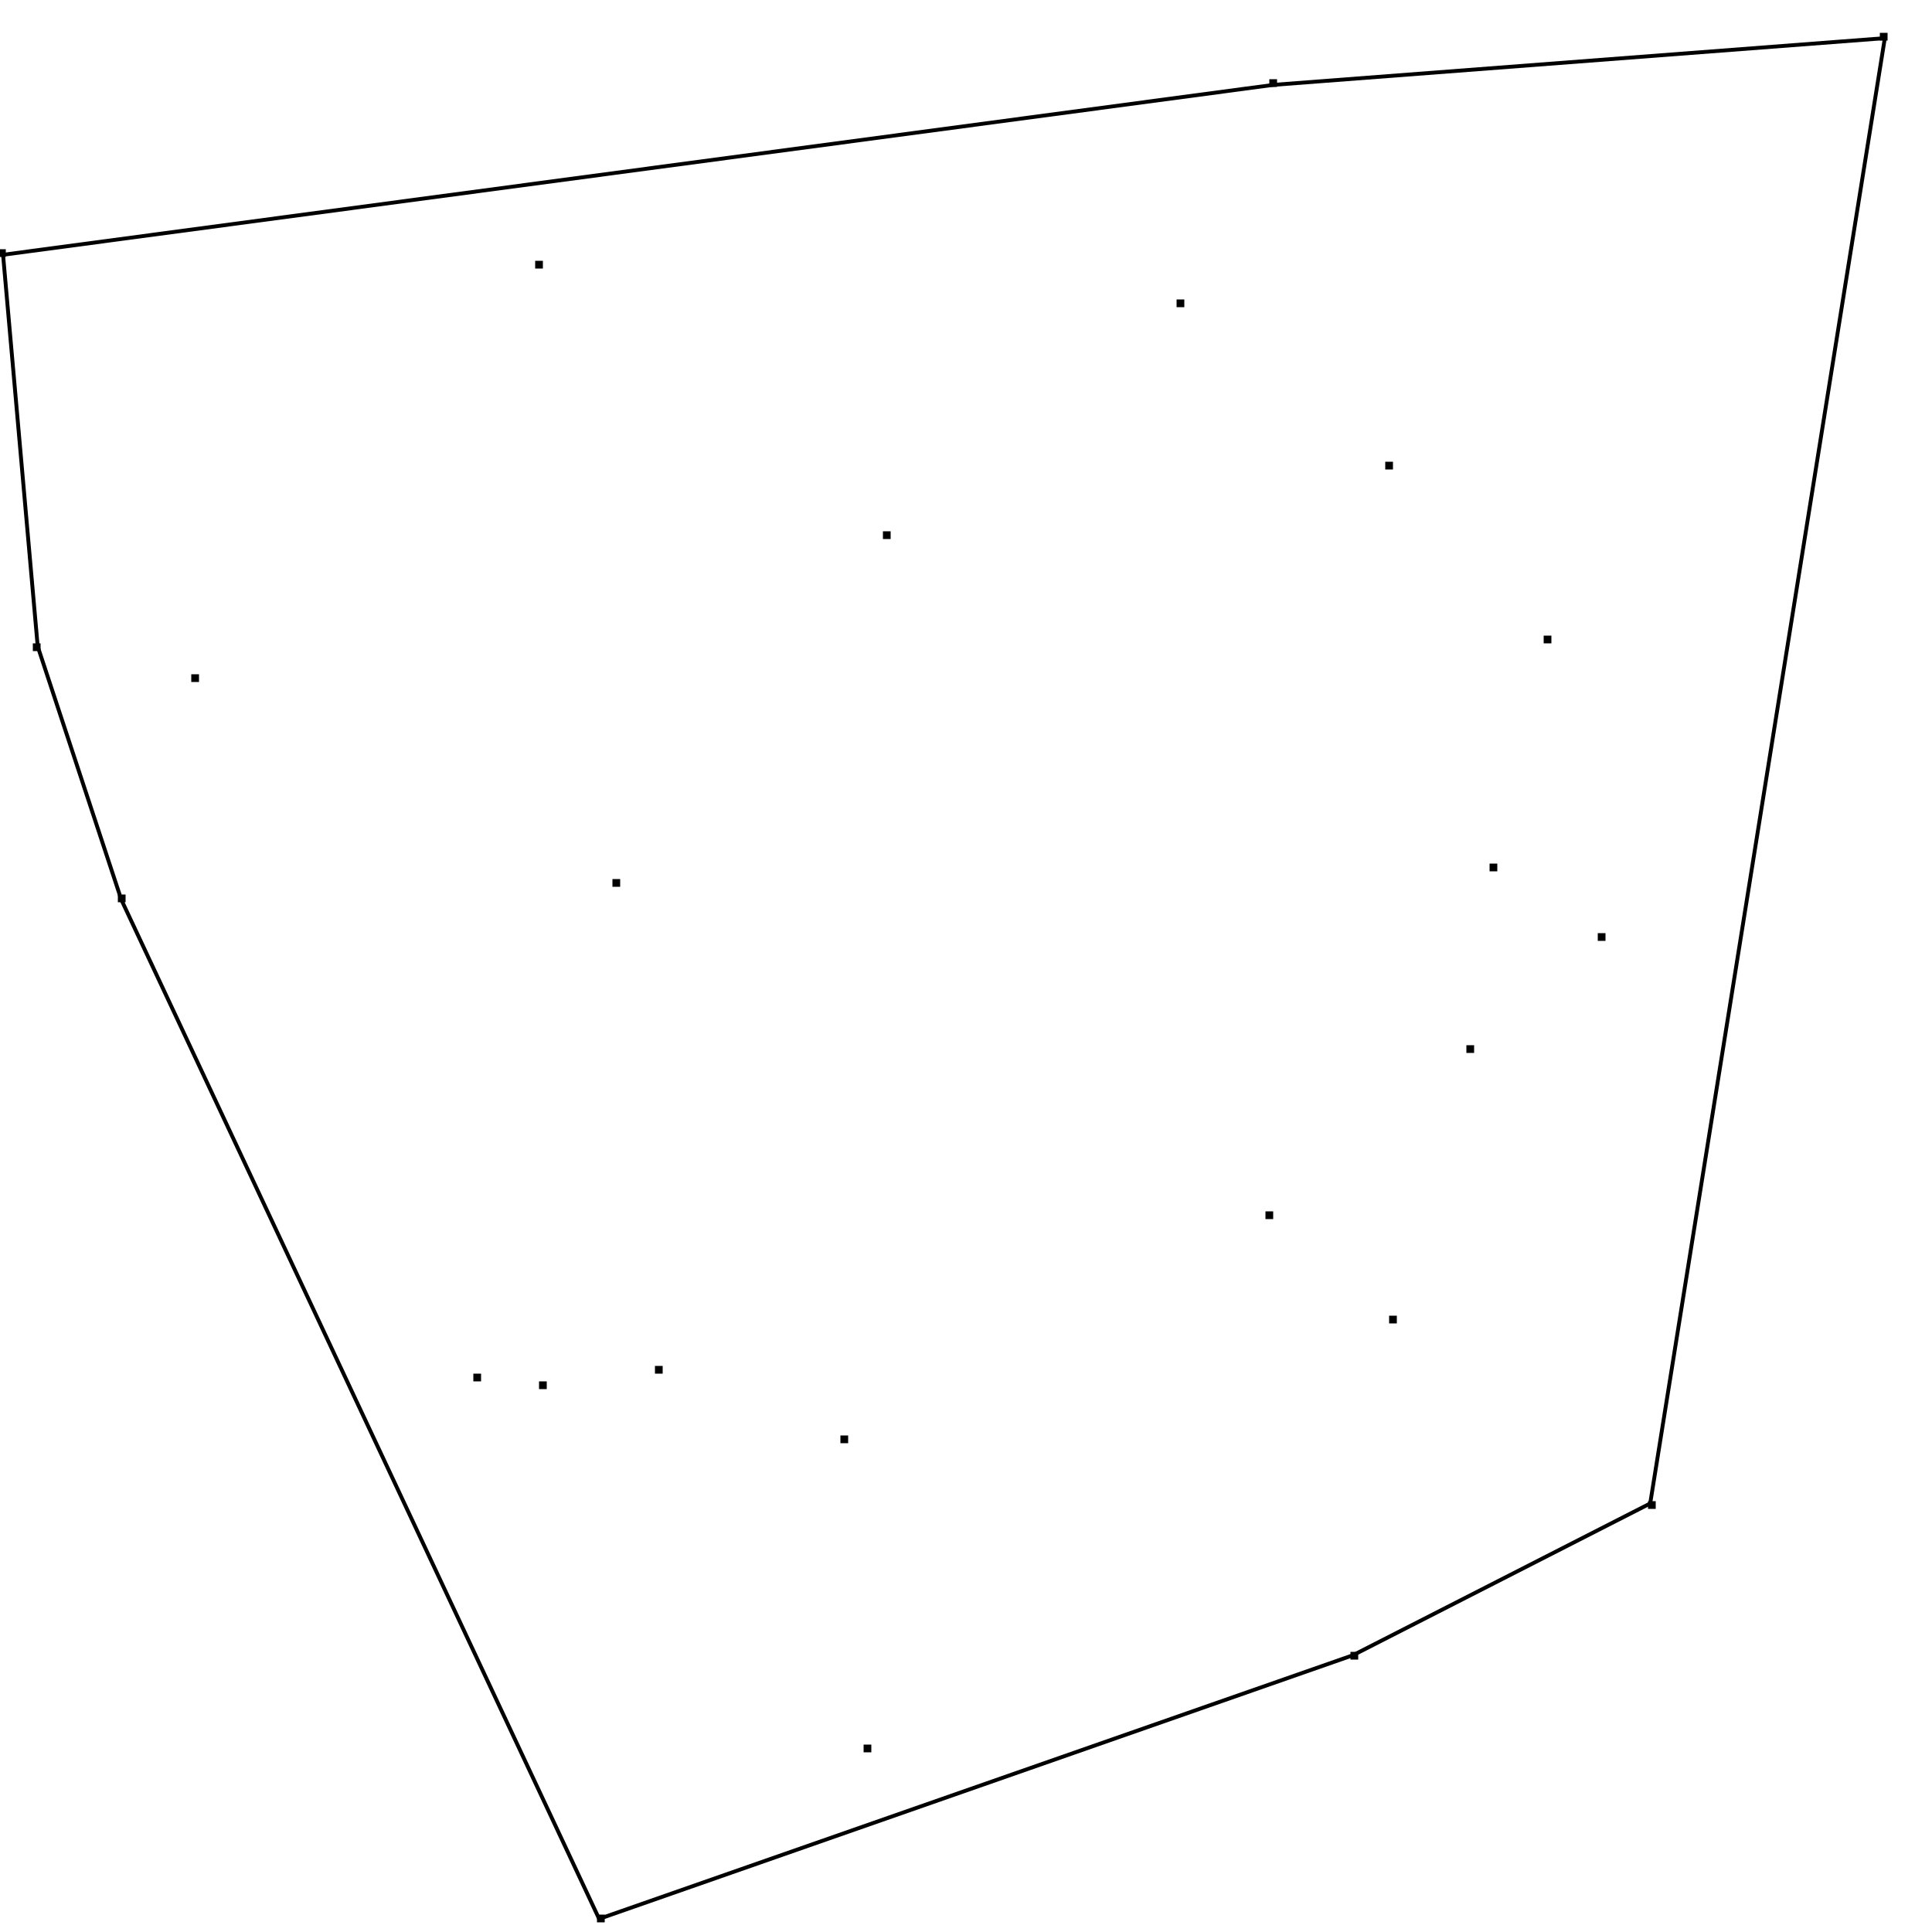
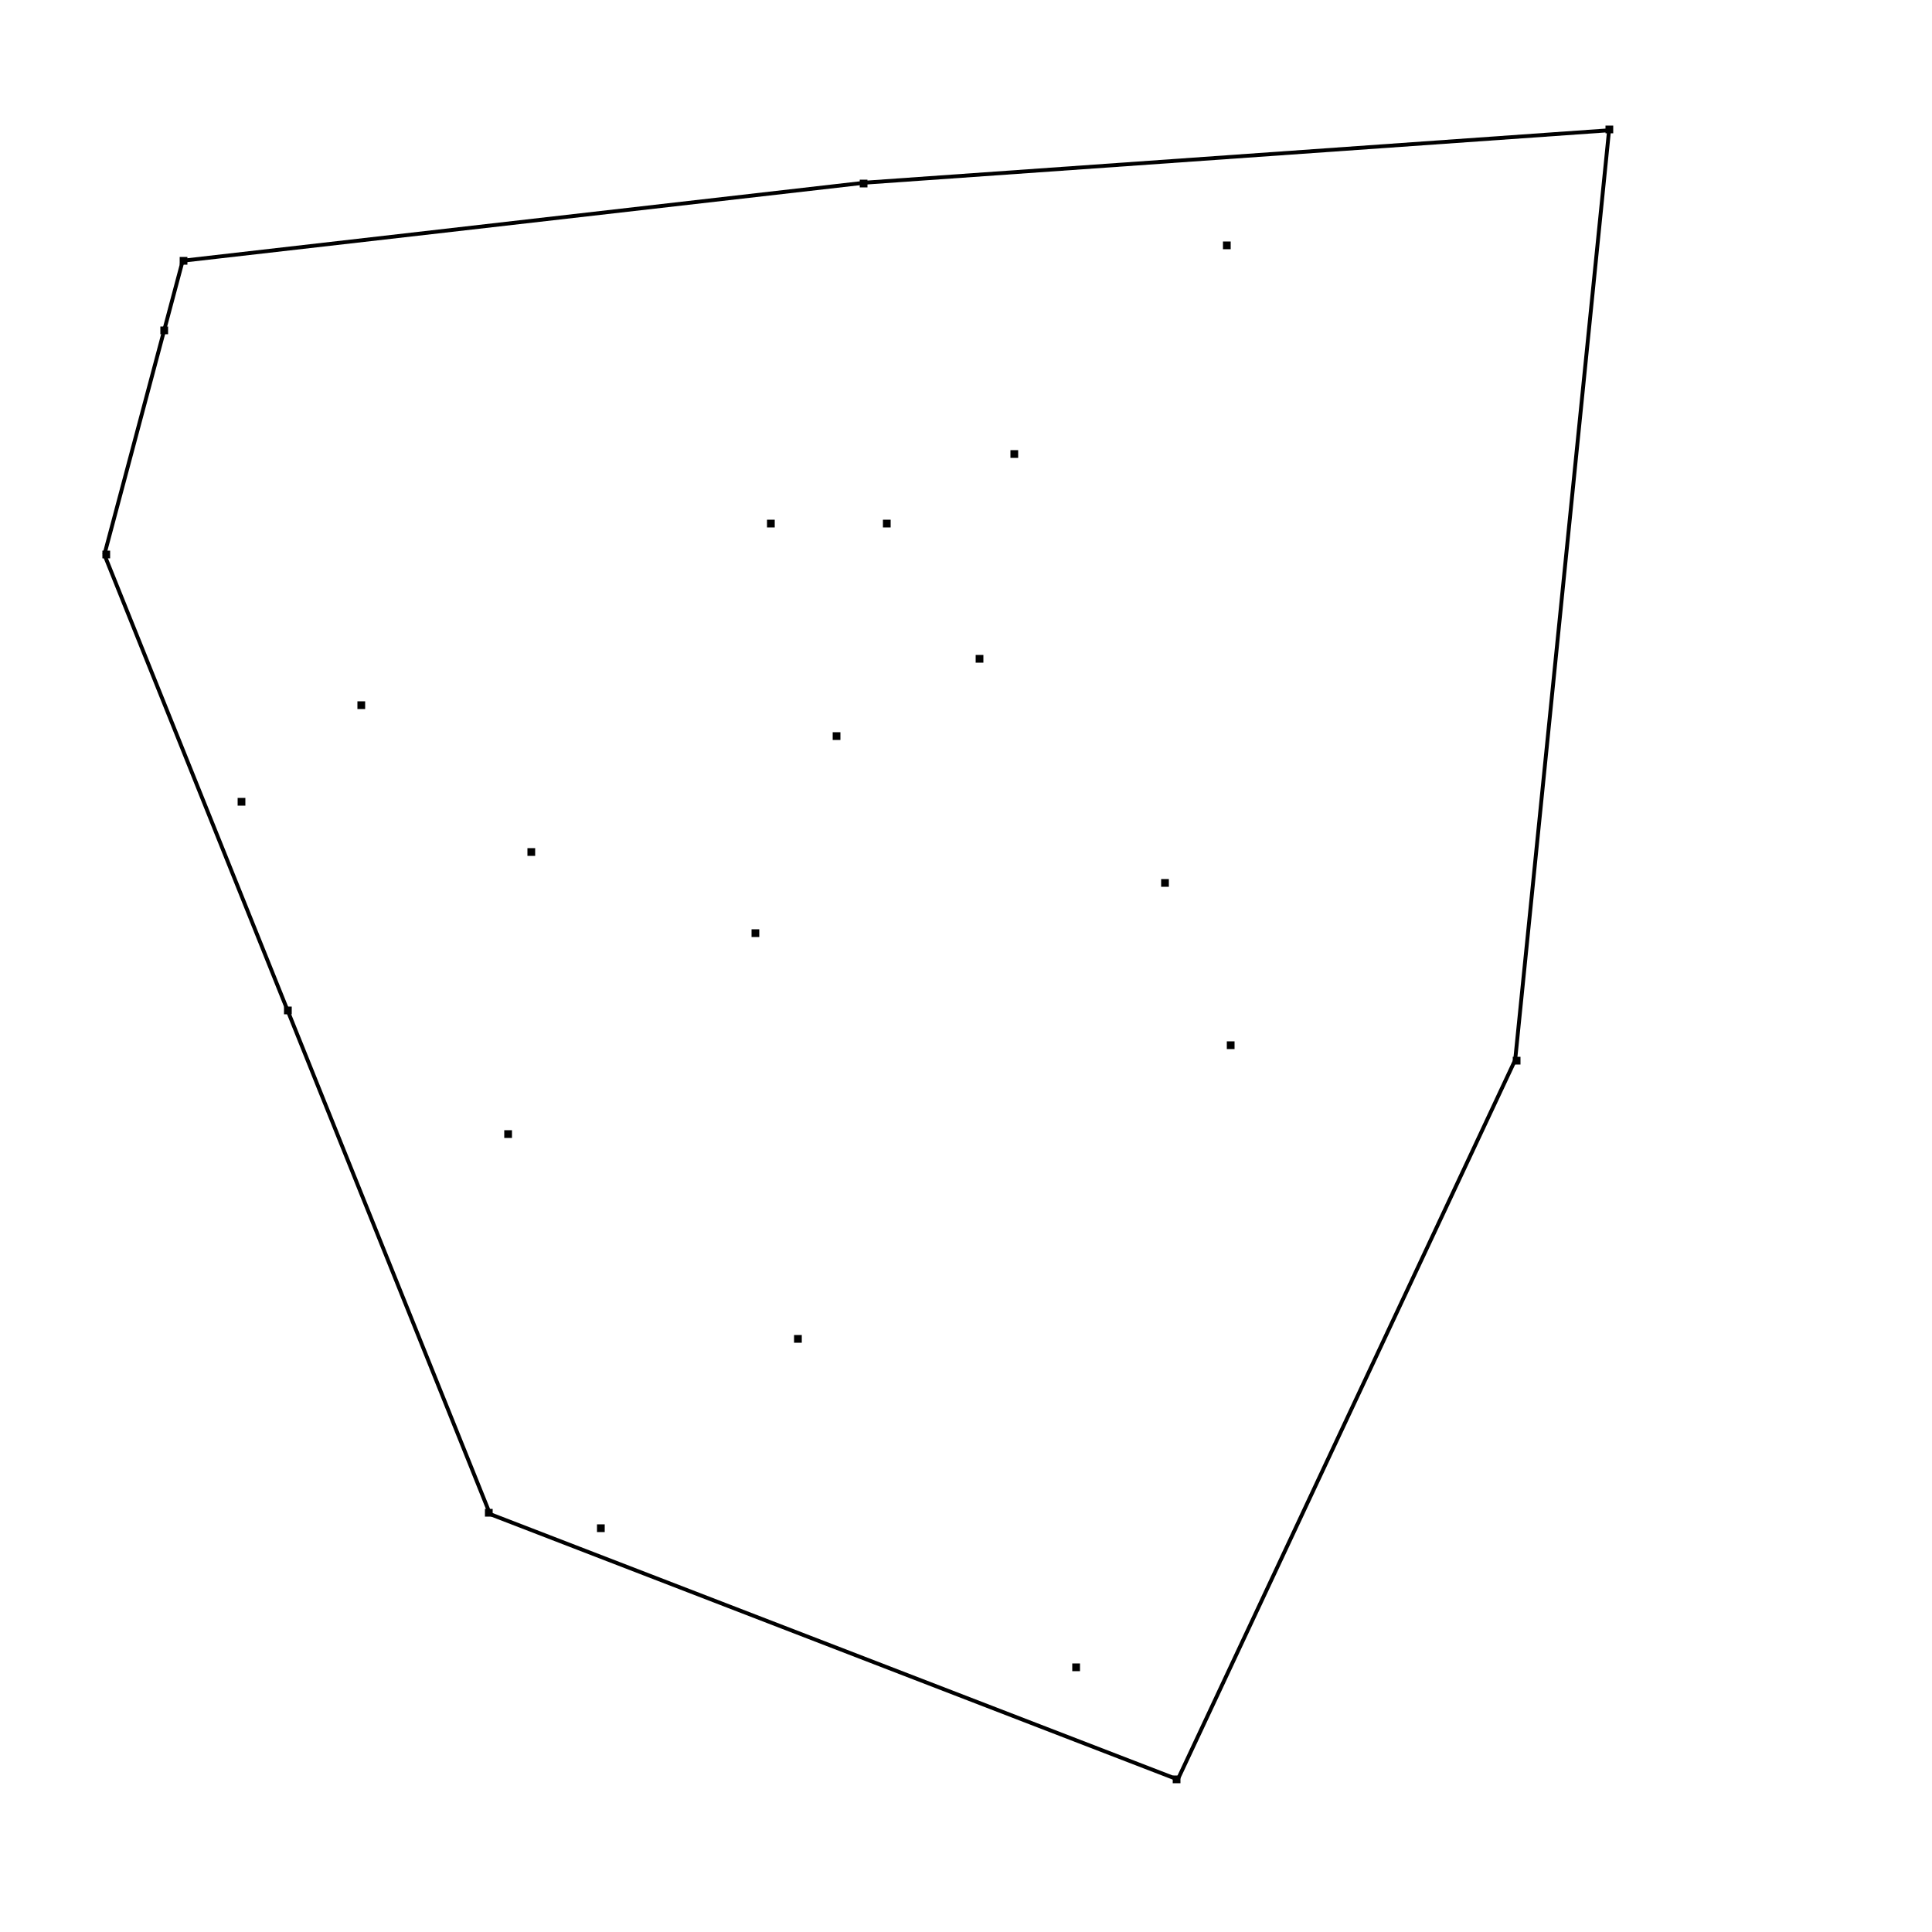
<svg xmlns="http://www.w3.org/2000/svg" height="500" width="500" text-rendering="auto" shape-rendering="auto">
-   <rect x="155" y="496" width="1" height="1" style=";stroke:rgb(0,0,0);fill:none" />
-   <rect x="386" y="224" width="1" height="1" style=";stroke:rgb(0,0,0);fill:none" />
-   <rect x="140" y="358" width="1" height="1" style=";stroke:rgb(0,0,0);fill:none" />
-   <rect x="31" y="232" width="1" height="1" style=";stroke:rgb(0,0,0);fill:none" />
-   <rect x="380" y="271" width="1" height="1" style=";stroke:rgb(0,0,0);fill:none" />
-   <rect x="50" y="175" width="1" height="1" style=";stroke:rgb(0,0,0);fill:none" />
-   <rect x="170" y="354" width="1" height="1" style=";stroke:rgb(0,0,0);fill:none" />
-   <rect x="0" y="65" width="1" height="1" style=";stroke:rgb(0,0,0);fill:none" />
-   <rect x="139" y="68" width="1" height="1" style=";stroke:rgb(0,0,0);fill:none" />
-   <rect x="329" y="21" width="1" height="1" style=";stroke:rgb(0,0,0);fill:none" />
-   <rect x="359" y="120" width="1" height="1" style=";stroke:rgb(0,0,0);fill:none" />
-   <rect x="487" y="9" width="1" height="1" style=";stroke:rgb(0,0,0);fill:none" />
-   <rect x="218" y="372" width="1" height="1" style=";stroke:rgb(0,0,0);fill:none" />
-   <rect x="400" y="165" width="1" height="1" style=";stroke:rgb(0,0,0);fill:none" />
-   <rect x="350" y="428" width="1" height="1" style=";stroke:rgb(0,0,0);fill:none" />
-   <rect x="427" y="389" width="1" height="1" style=";stroke:rgb(0,0,0);fill:none" />
-   <rect x="224" y="452" width="1" height="1" style=";stroke:rgb(0,0,0);fill:none" />
-   <rect x="305" y="78" width="1" height="1" style=";stroke:rgb(0,0,0);fill:none" />
-   <rect x="414" y="242" width="1" height="1" style=";stroke:rgb(0,0,0);fill:none" />
-   <rect x="360" y="341" width="1" height="1" style=";stroke:rgb(0,0,0);fill:none" />
-   <rect x="159" y="228" width="1" height="1" style=";stroke:rgb(0,0,0);fill:none" />
-   <rect x="229" y="138" width="1" height="1" style=";stroke:rgb(0,0,0);fill:none" />
-   <rect x="9" y="167" width="1" height="1" style=";stroke:rgb(0,0,0);fill:none" />
-   <rect x="328" y="314" width="1" height="1" style=";stroke:rgb(0,0,0);fill:none" />
-   <rect x="123" y="356" width="1" height="1" style=";stroke:rgb(0,0,0);fill:none" />
-   <line x1="0.792" y1="65.934" x2="329.565" y2="21.962" style="stroke-width:1;stroke:rgb(0,0,0);fill:none" />
-   <line x1="329.565" y1="21.962" x2="487.791" y2="9.872" style="stroke-width:1;stroke:rgb(0,0,0);fill:none" />
-   <line x1="487.791" y1="9.872" x2="427.072" y2="389.091" style="stroke-width:1;stroke:rgb(0,0,0);fill:none" />
-   <line x1="427.072" y1="389.091" x2="350.123" y2="428.38" style="stroke-width:1;stroke:rgb(0,0,0);fill:none" />
-   <line x1="350.123" y1="428.38" x2="155.052" y2="496.602" style="stroke-width:1;stroke:rgb(0,0,0);fill:none" />
-   <line x1="155.052" y1="496.602" x2="31.397" y2="232.838" style="stroke-width:1;stroke:rgb(0,0,0);fill:none" />
-   <line x1="31.397" y1="232.838" x2="9.756" y2="167.28" style="stroke-width:1;stroke:rgb(0,0,0);fill:none" />
-   <line x1="9.756" y1="167.28" x2="0.792" y2="65.934" style="stroke-width:1;stroke:rgb(0,0,0);fill:none" />
+   <rect x="155" y="395" width="1" height="1" style=";stroke:rgb(0,0,0);fill:none" />
+   <rect x="126" y="391" width="1" height="1" style=";stroke:rgb(0,0,0);fill:none" />
+   <rect x="229" y="135" width="1" height="1" style=";stroke:rgb(0,0,0);fill:none" />
+   <rect x="93" y="182" width="1" height="1" style=";stroke:rgb(0,0,0);fill:none" />
+   <rect x="392" y="274" width="1" height="1" style=";stroke:rgb(0,0,0);fill:none" />
+   <rect x="47" y="67" width="1" height="1" style=";stroke:rgb(0,0,0);fill:none" />
+   <rect x="74" y="261" width="1" height="1" style=";stroke:rgb(0,0,0);fill:none" />
+   <rect x="262" y="117" width="1" height="1" style=";stroke:rgb(0,0,0);fill:none" />
+   <rect x="42" y="85" width="1" height="1" style=";stroke:rgb(0,0,0);fill:none" />
+   <rect x="301" y="228" width="1" height="1" style=";stroke:rgb(0,0,0);fill:none" />
+   <rect x="199" y="135" width="1" height="1" style=";stroke:rgb(0,0,0);fill:none" />
+   <rect x="253" y="170" width="1" height="1" style=";stroke:rgb(0,0,0);fill:none" />
+   <rect x="62" y="207" width="1" height="1" style=";stroke:rgb(0,0,0);fill:none" />
+   <rect x="131" y="293" width="1" height="1" style=";stroke:rgb(0,0,0);fill:none" />
+   <rect x="278" y="431" width="1" height="1" style=";stroke:rgb(0,0,0);fill:none" />
+   <rect x="206" y="346" width="1" height="1" style=";stroke:rgb(0,0,0);fill:none" />
+   <rect x="216" y="190" width="1" height="1" style=";stroke:rgb(0,0,0);fill:none" />
+   <rect x="27" y="143" width="1" height="1" style=";stroke:rgb(0,0,0);fill:none" />
+   <rect x="223" y="47" width="1" height="1" style=";stroke:rgb(0,0,0);fill:none" />
+   <rect x="416" y="33" width="1" height="1" style=";stroke:rgb(0,0,0);fill:none" />
+   <rect x="317" y="63" width="1" height="1" style=";stroke:rgb(0,0,0);fill:none" />
+   <rect x="318" y="270" width="1" height="1" style=";stroke:rgb(0,0,0);fill:none" />
+   <rect x="195" y="241" width="1" height="1" style=";stroke:rgb(0,0,0);fill:none" />
+   <rect x="304" y="460" width="1" height="1" style=";stroke:rgb(0,0,0);fill:none" />
+   <rect x="137" y="220" width="1" height="1" style=";stroke:rgb(0,0,0);fill:none" />
+   <line x1="27.012" y1="143.539" x2="47.284" y2="67.475" style="stroke-width:1;stroke:rgb(0,0,0);fill:none" />
+   <line x1="47.284" y1="67.475" x2="223.825" y2="47.276" style="stroke-width:1;stroke:rgb(0,0,0);fill:none" />
+   <line x1="223.825" y1="47.276" x2="416.425" y2="33.717" style="stroke-width:1;stroke:rgb(0,0,0);fill:none" />
+   <line x1="416.425" y1="33.717" x2="392.126" y2="274.317" style="stroke-width:1;stroke:rgb(0,0,0);fill:none" />
+   <line x1="392.126" y1="274.317" x2="304.803" y2="460.531" style="stroke-width:1;stroke:rgb(0,0,0);fill:none" />
+   <line x1="304.803" y1="460.531" x2="126.825" y2="391.849" style="stroke-width:1;stroke:rgb(0,0,0);fill:none" />
+   <line x1="126.825" y1="391.849" x2="27.012" y2="143.539" style="stroke-width:1;stroke:rgb(0,0,0);fill:none" />
</svg>
